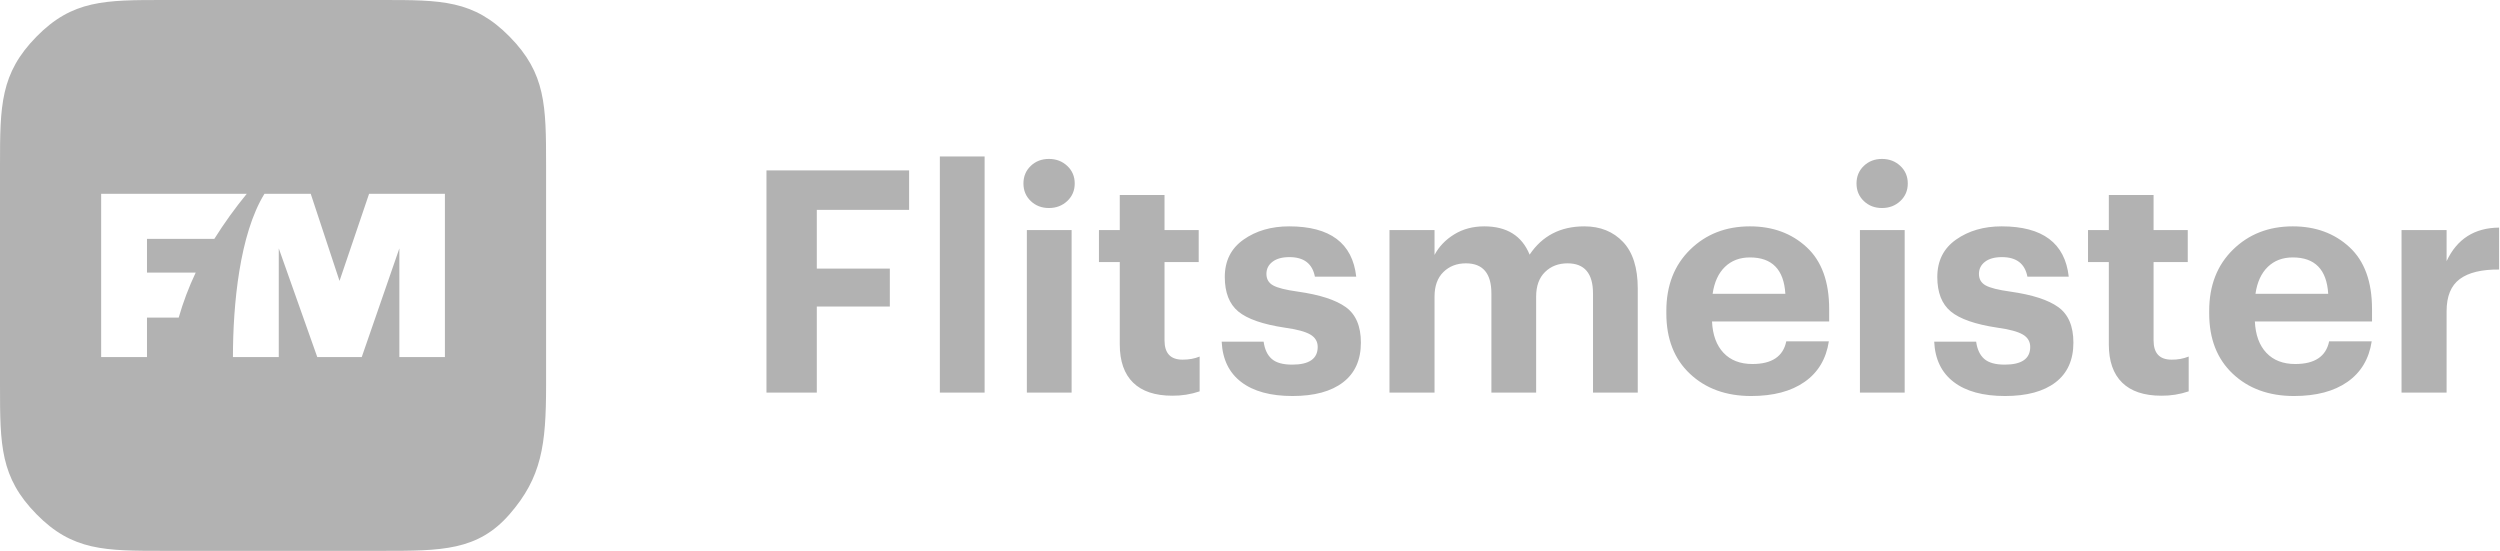
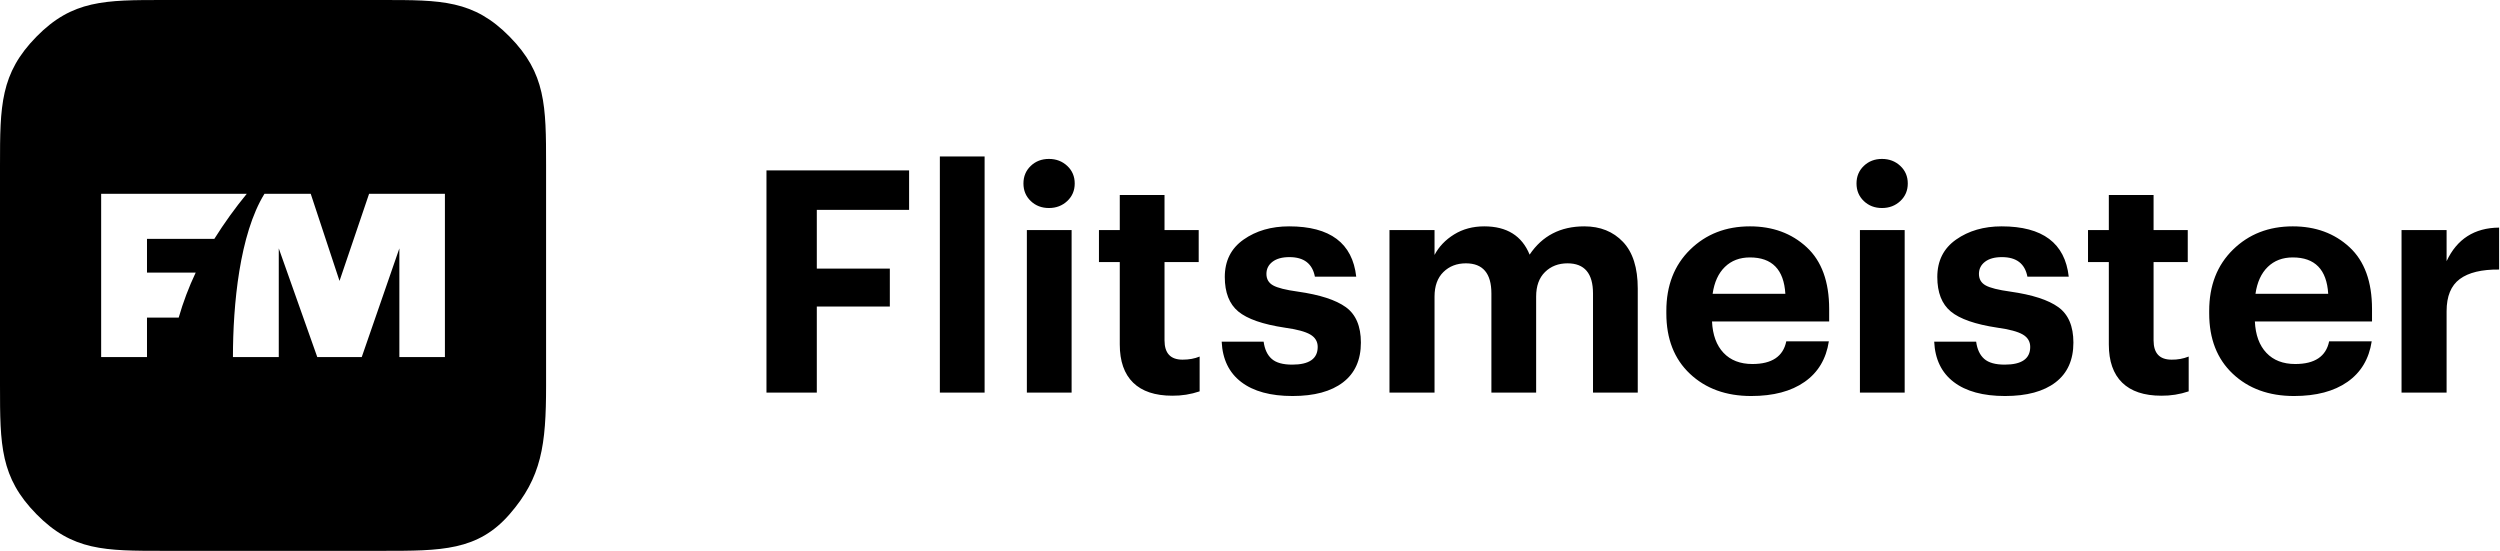
- <svg xmlns="http://www.w3.org/2000/svg" width="177" height="39" viewBox="0 0 177 39" fill="none">
-   <path fill-rule="evenodd" clip-rule="evenodd" d="M54.266 27.796V12.066H64.364V14.86H57.83V19.018H63V21.702H57.83V27.796H54.266ZM66.542 27.796V11.076H69.71V27.796H66.542ZM72.702 27.796V16.29H75.87V27.796H72.702ZM74.264 14.728C73.751 14.728 73.322 14.563 72.977 14.233C72.632 13.903 72.46 13.489 72.46 12.99C72.46 12.492 72.632 12.077 72.977 11.747C73.322 11.417 73.751 11.252 74.264 11.252C74.777 11.252 75.21 11.417 75.562 11.747C75.914 12.077 76.09 12.492 76.09 12.99C76.09 13.489 75.914 13.903 75.562 14.233C75.21 14.563 74.777 14.728 74.264 14.728ZM82.998 28.016C81.781 28.016 80.857 27.708 80.226 27.092C79.596 26.476 79.28 25.574 79.28 24.386V18.556H77.806V16.29H79.28V13.804H82.448V16.29H84.868V18.556H82.448V24.1C82.448 25.01 82.873 25.464 83.724 25.464C84.179 25.464 84.582 25.391 84.934 25.244V27.708C84.311 27.919 83.656 28.023 82.998 28.016ZM91.511 28.038C89.956 28.038 88.746 27.708 87.881 27.048C87.015 26.388 86.553 25.435 86.495 24.188H89.465C89.538 24.731 89.729 25.138 90.037 25.409C90.345 25.681 90.829 25.816 91.489 25.816C92.691 25.816 93.293 25.398 93.293 24.562C93.293 24.181 93.117 23.888 92.765 23.682C92.413 23.477 91.811 23.316 90.961 23.198C89.406 22.964 88.31 22.582 87.671 22.054C87.034 21.526 86.715 20.712 86.715 19.612C86.715 18.468 87.158 17.585 88.045 16.962C88.933 16.338 90.007 16.026 91.269 16.026C94.173 16.026 95.757 17.214 96.021 19.59H93.095C92.919 18.666 92.317 18.204 91.291 18.204C90.777 18.204 90.378 18.314 90.091 18.534C89.806 18.754 89.663 19.04 89.663 19.392C89.663 19.759 89.82 20.03 90.136 20.206C90.451 20.382 91.034 20.529 91.885 20.646C93.439 20.866 94.572 21.233 95.284 21.746C95.994 22.26 96.351 23.096 96.351 24.254C96.351 25.486 95.929 26.425 95.086 27.07C94.242 27.716 93.051 28.038 91.511 28.038ZM98.375 27.796V16.29H101.565V18.05C101.873 17.464 102.335 16.98 102.951 16.598C103.567 16.217 104.278 16.026 105.085 16.026C106.683 16.026 107.754 16.694 108.297 18.028C109.191 16.694 110.482 16.026 112.169 16.026C113.298 16.026 114.211 16.393 114.908 17.126C115.604 17.86 115.953 18.96 115.953 20.426V27.796H112.785V20.778C112.785 19.356 112.183 18.644 110.981 18.644C110.335 18.644 109.804 18.85 109.386 19.26C108.968 19.671 108.759 20.25 108.759 20.998V27.796H105.591V20.778C105.591 19.356 104.989 18.644 103.787 18.644C103.141 18.644 102.61 18.85 102.192 19.26C101.774 19.671 101.565 20.25 101.565 20.998V27.796H98.375ZM123.983 28.038C122.208 28.038 120.763 27.514 119.649 26.465C118.534 25.417 117.977 23.99 117.977 22.186V22.01C117.977 20.221 118.537 18.776 119.66 17.676C120.782 16.576 122.193 16.026 123.895 16.026C125.508 16.026 126.846 16.518 127.91 17.5C128.973 18.483 129.505 19.942 129.505 21.878V22.758H121.211C121.255 23.712 121.526 24.452 122.025 24.98C122.523 25.508 123.205 25.772 124.071 25.772C125.449 25.772 126.249 25.237 126.469 24.166H129.483C129.292 25.413 128.72 26.37 127.767 27.037C126.813 27.705 125.552 28.038 123.983 28.038ZM121.255 20.8H126.403C126.3 19.084 125.463 18.226 123.895 18.226C123.175 18.226 122.585 18.45 122.124 18.897C121.662 19.345 121.372 19.979 121.254 20.8H121.255ZM131.683 27.796V16.29H134.851V27.796H131.683ZM133.245 14.728C132.731 14.728 132.302 14.563 131.958 14.233C131.613 13.903 131.441 13.489 131.441 12.99C131.441 12.492 131.613 12.077 131.958 11.747C132.302 11.417 132.731 11.252 133.245 11.252C133.758 11.252 134.191 11.417 134.543 11.747C134.895 12.077 135.071 12.492 135.071 12.99C135.071 13.489 134.895 13.903 134.543 14.233C134.191 14.563 133.758 14.728 133.245 14.728ZM141.957 28.038C140.402 28.038 139.192 27.708 138.327 27.048C137.461 26.388 136.999 25.435 136.941 24.188H139.911C139.984 24.731 140.175 25.138 140.483 25.409C140.791 25.681 141.275 25.816 141.935 25.816C143.137 25.816 143.739 25.398 143.739 24.562C143.739 24.181 143.563 23.888 143.211 23.682C142.859 23.477 142.257 23.316 141.407 23.198C139.852 22.964 138.756 22.582 138.117 22.054C137.48 21.526 137.161 20.712 137.161 19.612C137.161 18.468 137.604 17.585 138.491 16.962C139.379 16.338 140.453 16.026 141.715 16.026C144.619 16.026 146.203 17.214 146.467 19.59H143.541C143.365 18.666 142.763 18.204 141.737 18.204C141.223 18.204 140.824 18.314 140.537 18.534C140.252 18.754 140.109 19.04 140.109 19.392C140.109 19.759 140.266 20.03 140.582 20.206C140.897 20.382 141.48 20.529 142.331 20.646C143.885 20.866 145.018 21.233 145.73 21.746C146.44 22.26 146.797 23.096 146.797 24.254C146.797 25.486 146.375 26.425 145.532 27.07C144.688 27.716 143.497 28.038 141.957 28.038ZM153.023 28.016C151.805 28.016 150.881 27.708 150.251 27.092C149.62 26.476 149.305 25.574 149.305 24.386V18.556H147.831V16.29H149.305V13.804H152.473V16.29H154.893V18.556H152.473V24.1C152.473 25.01 152.898 25.464 153.749 25.464C154.163 25.472 154.574 25.397 154.959 25.244V27.708C154.336 27.919 153.681 28.023 153.023 28.016ZM162.417 28.038C160.642 28.038 159.197 27.514 158.083 26.465C156.968 25.417 156.411 23.99 156.411 22.186V22.01C156.411 20.221 156.971 18.776 158.094 17.676C159.216 16.576 160.627 16.026 162.329 16.026C163.942 16.026 165.28 16.518 166.344 17.5C167.407 18.483 167.939 19.942 167.939 21.878V22.758H159.645C159.689 23.712 159.96 24.452 160.459 24.98C160.957 25.508 161.639 25.772 162.505 25.772C163.883 25.772 164.683 25.237 164.903 24.166H167.917C167.726 25.413 167.154 26.37 166.201 27.037C165.247 27.705 163.986 28.038 162.417 28.038ZM159.689 20.8H164.837C164.734 19.084 163.897 18.226 162.329 18.226C161.609 18.226 161.019 18.45 160.558 18.897C160.096 19.345 159.806 19.979 159.688 20.8H159.689ZM170.029 27.796V16.29H173.219V18.49C173.952 16.921 175.191 16.129 176.937 16.114V19.084C175.705 19.07 174.777 19.294 174.154 19.755C173.53 20.217 173.219 20.976 173.219 22.032V27.796H170.029ZM27.064 0H11.599C7.41 0 5.13 0 2.578 2.6C0.025 5.2 0 7.475 0 11.7V27.3C0 31.525 0.025 33.8 2.578 36.4C5.13 39 7.41 39 11.598 39H27.064C31.252 39 33.828 39 36.085 36.4C38.343 33.8 38.663 31.525 38.663 27.3V11.7C38.663 7.475 38.643 5.2 36.085 2.6C33.527 0 31.262 0 27.064 0ZM13.854 19.3H10.407V16.91H15.176C15.873 15.8 16.639 14.735 17.47 13.722H7.162V25.278H10.407V22.488H12.651C12.965 21.395 13.368 20.329 13.855 19.301L13.854 19.3ZM26.131 13.722L24.038 19.889L22 13.722H18.723C16.96 16.584 16.492 21.573 16.492 25.278H19.737V17.585L22.462 25.278H25.612L28.275 17.585V25.278H31.5V13.722H26.13H26.131Z" fill="#B2B2B2" />
+ <svg xmlns="http://www.w3.org/2000/svg" width="177" height="39" viewBox="0 0 177 39">
+   <path fill-rule="evenodd" clip-rule="evenodd" d="M54.266 27.796V12.066H64.364V14.86H57.83V19.018H63V21.702H57.83V27.796H54.266ZM66.542 27.796V11.076H69.71V27.796H66.542ZM72.702 27.796V16.29H75.87V27.796H72.702ZM74.264 14.728C73.751 14.728 73.322 14.563 72.977 14.233C72.632 13.903 72.46 13.489 72.46 12.99C72.46 12.492 72.632 12.077 72.977 11.747C73.322 11.417 73.751 11.252 74.264 11.252C74.777 11.252 75.21 11.417 75.562 11.747C75.914 12.077 76.09 12.492 76.09 12.99C76.09 13.489 75.914 13.903 75.562 14.233C75.21 14.563 74.777 14.728 74.264 14.728ZM82.998 28.016C81.781 28.016 80.857 27.708 80.226 27.092C79.596 26.476 79.28 25.574 79.28 24.386V18.556H77.806V16.29H79.28V13.804H82.448V16.29H84.868V18.556H82.448V24.1C82.448 25.01 82.873 25.464 83.724 25.464C84.179 25.464 84.582 25.391 84.934 25.244V27.708C84.311 27.919 83.656 28.023 82.998 28.016ZM91.511 28.038C89.956 28.038 88.746 27.708 87.881 27.048C87.015 26.388 86.553 25.435 86.495 24.188H89.465C89.538 24.731 89.729 25.138 90.037 25.409C90.345 25.681 90.829 25.816 91.489 25.816C92.691 25.816 93.293 25.398 93.293 24.562C93.293 24.181 93.117 23.888 92.765 23.682C92.413 23.477 91.811 23.316 90.961 23.198C89.406 22.964 88.31 22.582 87.671 22.054C87.034 21.526 86.715 20.712 86.715 19.612C86.715 18.468 87.158 17.585 88.045 16.962C88.933 16.338 90.007 16.026 91.269 16.026C94.173 16.026 95.757 17.214 96.021 19.59H93.095C92.919 18.666 92.317 18.204 91.291 18.204C90.777 18.204 90.378 18.314 90.091 18.534C89.806 18.754 89.663 19.04 89.663 19.392C89.663 19.759 89.82 20.03 90.136 20.206C90.451 20.382 91.034 20.529 91.885 20.646C93.439 20.866 94.572 21.233 95.284 21.746C95.994 22.26 96.351 23.096 96.351 24.254C96.351 25.486 95.929 26.425 95.086 27.07C94.242 27.716 93.051 28.038 91.511 28.038ZM98.375 27.796V16.29H101.565V18.05C101.873 17.464 102.335 16.98 102.951 16.598C103.567 16.217 104.278 16.026 105.085 16.026C106.683 16.026 107.754 16.694 108.297 18.028C109.191 16.694 110.482 16.026 112.169 16.026C113.298 16.026 114.211 16.393 114.908 17.126C115.604 17.86 115.953 18.96 115.953 20.426V27.796H112.785V20.778C112.785 19.356 112.183 18.644 110.981 18.644C110.335 18.644 109.804 18.85 109.386 19.26C108.968 19.671 108.759 20.25 108.759 20.998V27.796H105.591V20.778C105.591 19.356 104.989 18.644 103.787 18.644C103.141 18.644 102.61 18.85 102.192 19.26C101.774 19.671 101.565 20.25 101.565 20.998V27.796H98.375ZM123.983 28.038C122.208 28.038 120.763 27.514 119.649 26.465C118.534 25.417 117.977 23.99 117.977 22.186V22.01C117.977 20.221 118.537 18.776 119.66 17.676C120.782 16.576 122.193 16.026 123.895 16.026C125.508 16.026 126.846 16.518 127.91 17.5C128.973 18.483 129.505 19.942 129.505 21.878V22.758H121.211C121.255 23.712 121.526 24.452 122.025 24.98C122.523 25.508 123.205 25.772 124.071 25.772C125.449 25.772 126.249 25.237 126.469 24.166H129.483C129.292 25.413 128.72 26.37 127.767 27.037C126.813 27.705 125.552 28.038 123.983 28.038ZM121.255 20.8H126.403C126.3 19.084 125.463 18.226 123.895 18.226C123.175 18.226 122.585 18.45 122.124 18.897C121.662 19.345 121.372 19.979 121.254 20.8H121.255ZM131.683 27.796V16.29H134.851V27.796H131.683ZM133.245 14.728C132.731 14.728 132.302 14.563 131.958 14.233C131.613 13.903 131.441 13.489 131.441 12.99C131.441 12.492 131.613 12.077 131.958 11.747C132.302 11.417 132.731 11.252 133.245 11.252C133.758 11.252 134.191 11.417 134.543 11.747C134.895 12.077 135.071 12.492 135.071 12.99C135.071 13.489 134.895 13.903 134.543 14.233C134.191 14.563 133.758 14.728 133.245 14.728ZM141.957 28.038C140.402 28.038 139.192 27.708 138.327 27.048C137.461 26.388 136.999 25.435 136.941 24.188H139.911C139.984 24.731 140.175 25.138 140.483 25.409C140.791 25.681 141.275 25.816 141.935 25.816C143.137 25.816 143.739 25.398 143.739 24.562C143.739 24.181 143.563 23.888 143.211 23.682C142.859 23.477 142.257 23.316 141.407 23.198C139.852 22.964 138.756 22.582 138.117 22.054C137.48 21.526 137.161 20.712 137.161 19.612C137.161 18.468 137.604 17.585 138.491 16.962C139.379 16.338 140.453 16.026 141.715 16.026C144.619 16.026 146.203 17.214 146.467 19.59H143.541C143.365 18.666 142.763 18.204 141.737 18.204C141.223 18.204 140.824 18.314 140.537 18.534C140.252 18.754 140.109 19.04 140.109 19.392C140.109 19.759 140.266 20.03 140.582 20.206C140.897 20.382 141.48 20.529 142.331 20.646C143.885 20.866 145.018 21.233 145.73 21.746C146.44 22.26 146.797 23.096 146.797 24.254C146.797 25.486 146.375 26.425 145.532 27.07C144.688 27.716 143.497 28.038 141.957 28.038ZM153.023 28.016C151.805 28.016 150.881 27.708 150.251 27.092C149.62 26.476 149.305 25.574 149.305 24.386V18.556H147.831V16.29H149.305V13.804H152.473V16.29H154.893V18.556H152.473V24.1C152.473 25.01 152.898 25.464 153.749 25.464C154.163 25.472 154.574 25.397 154.959 25.244V27.708C154.336 27.919 153.681 28.023 153.023 28.016ZM162.417 28.038C160.642 28.038 159.197 27.514 158.083 26.465C156.968 25.417 156.411 23.99 156.411 22.186V22.01C156.411 20.221 156.971 18.776 158.094 17.676C159.216 16.576 160.627 16.026 162.329 16.026C163.942 16.026 165.28 16.518 166.344 17.5C167.407 18.483 167.939 19.942 167.939 21.878V22.758H159.645C159.689 23.712 159.96 24.452 160.459 24.98C160.957 25.508 161.639 25.772 162.505 25.772C163.883 25.772 164.683 25.237 164.903 24.166H167.917C167.726 25.413 167.154 26.37 166.201 27.037C165.247 27.705 163.986 28.038 162.417 28.038ZM159.689 20.8H164.837C164.734 19.084 163.897 18.226 162.329 18.226C161.609 18.226 161.019 18.45 160.558 18.897C160.096 19.345 159.806 19.979 159.688 20.8H159.689ZM170.029 27.796V16.29H173.219V18.49C173.952 16.921 175.191 16.129 176.937 16.114V19.084C175.705 19.07 174.777 19.294 174.154 19.755C173.53 20.217 173.219 20.976 173.219 22.032V27.796H170.029ZM27.064 0H11.599C7.41 0 5.13 0 2.578 2.6C0.025 5.2 0 7.475 0 11.7V27.3C0 31.525 0.025 33.8 2.578 36.4C5.13 39 7.41 39 11.598 39H27.064C31.252 39 33.828 39 36.085 36.4C38.343 33.8 38.663 31.525 38.663 27.3V11.7C38.663 7.475 38.643 5.2 36.085 2.6C33.527 0 31.262 0 27.064 0ZM13.854 19.3H10.407V16.91H15.176C15.873 15.8 16.639 14.735 17.47 13.722H7.162V25.278H10.407V22.488H12.651C12.965 21.395 13.368 20.329 13.855 19.301L13.854 19.3ZM26.131 13.722L24.038 19.889L22 13.722H18.723C16.96 16.584 16.492 21.573 16.492 25.278H19.737V17.585L22.462 25.278H25.612L28.275 17.585V25.278H31.5V13.722H26.13H26.131Z" />
</svg>
